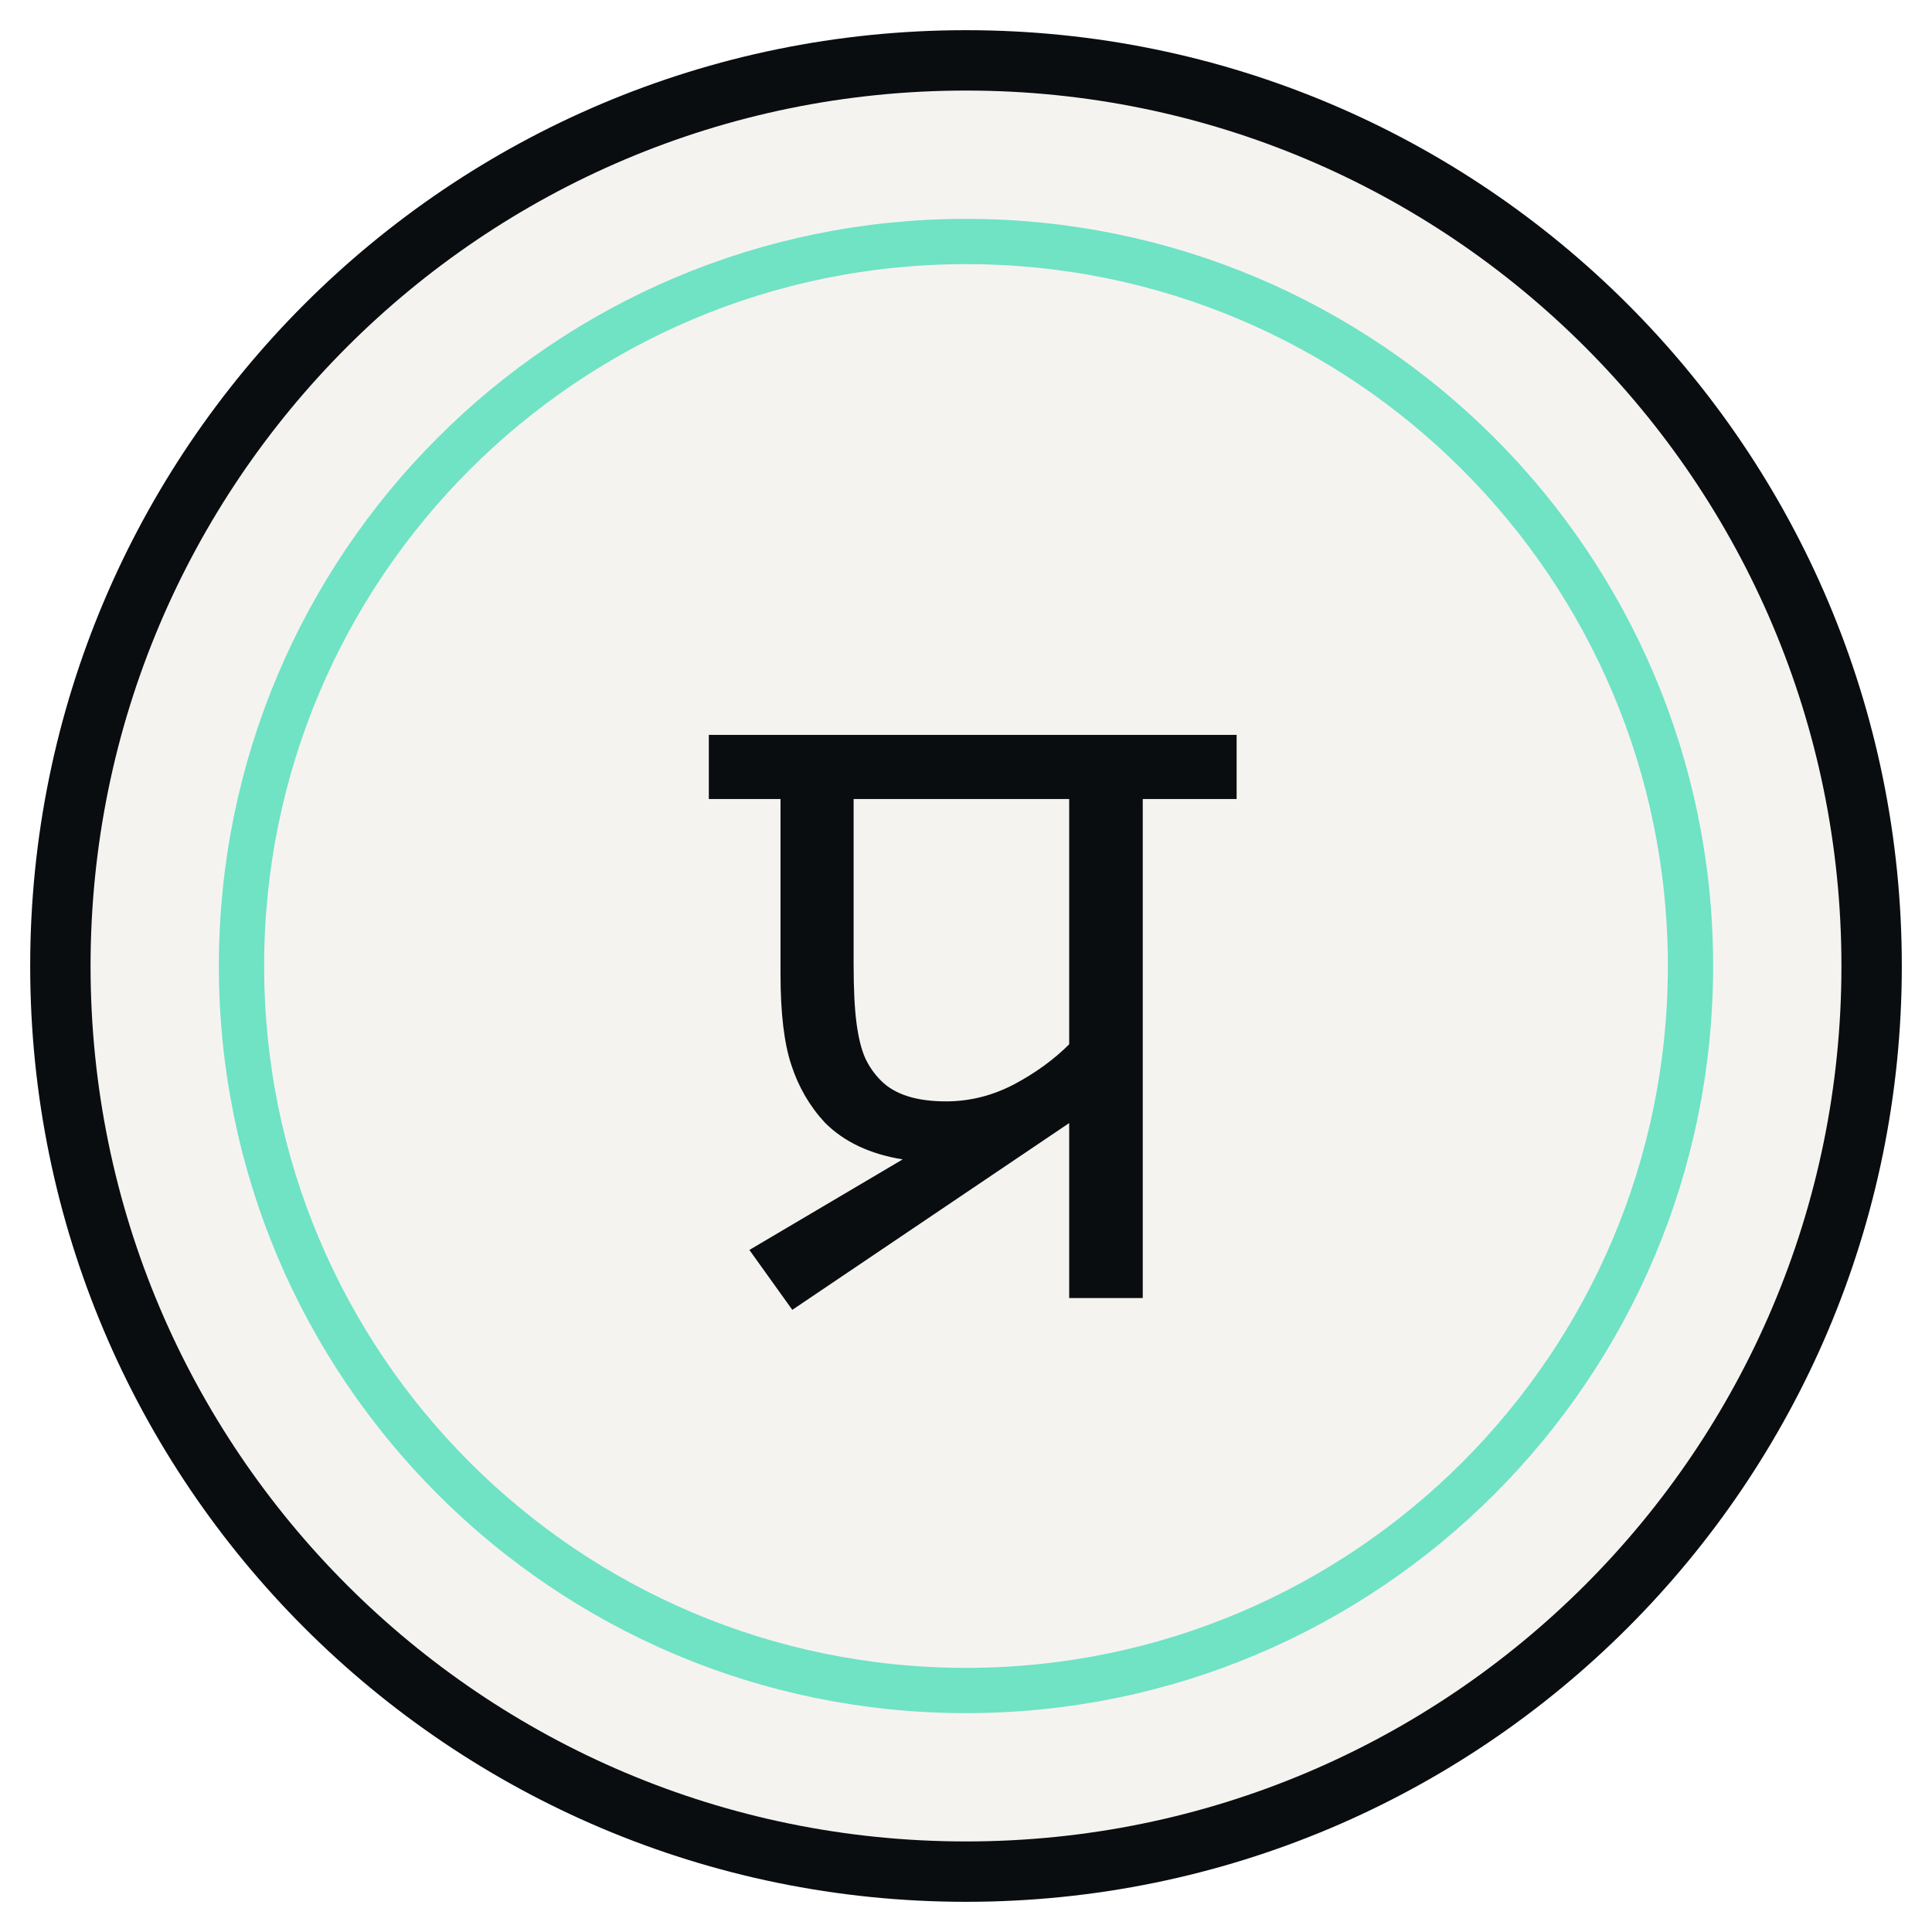
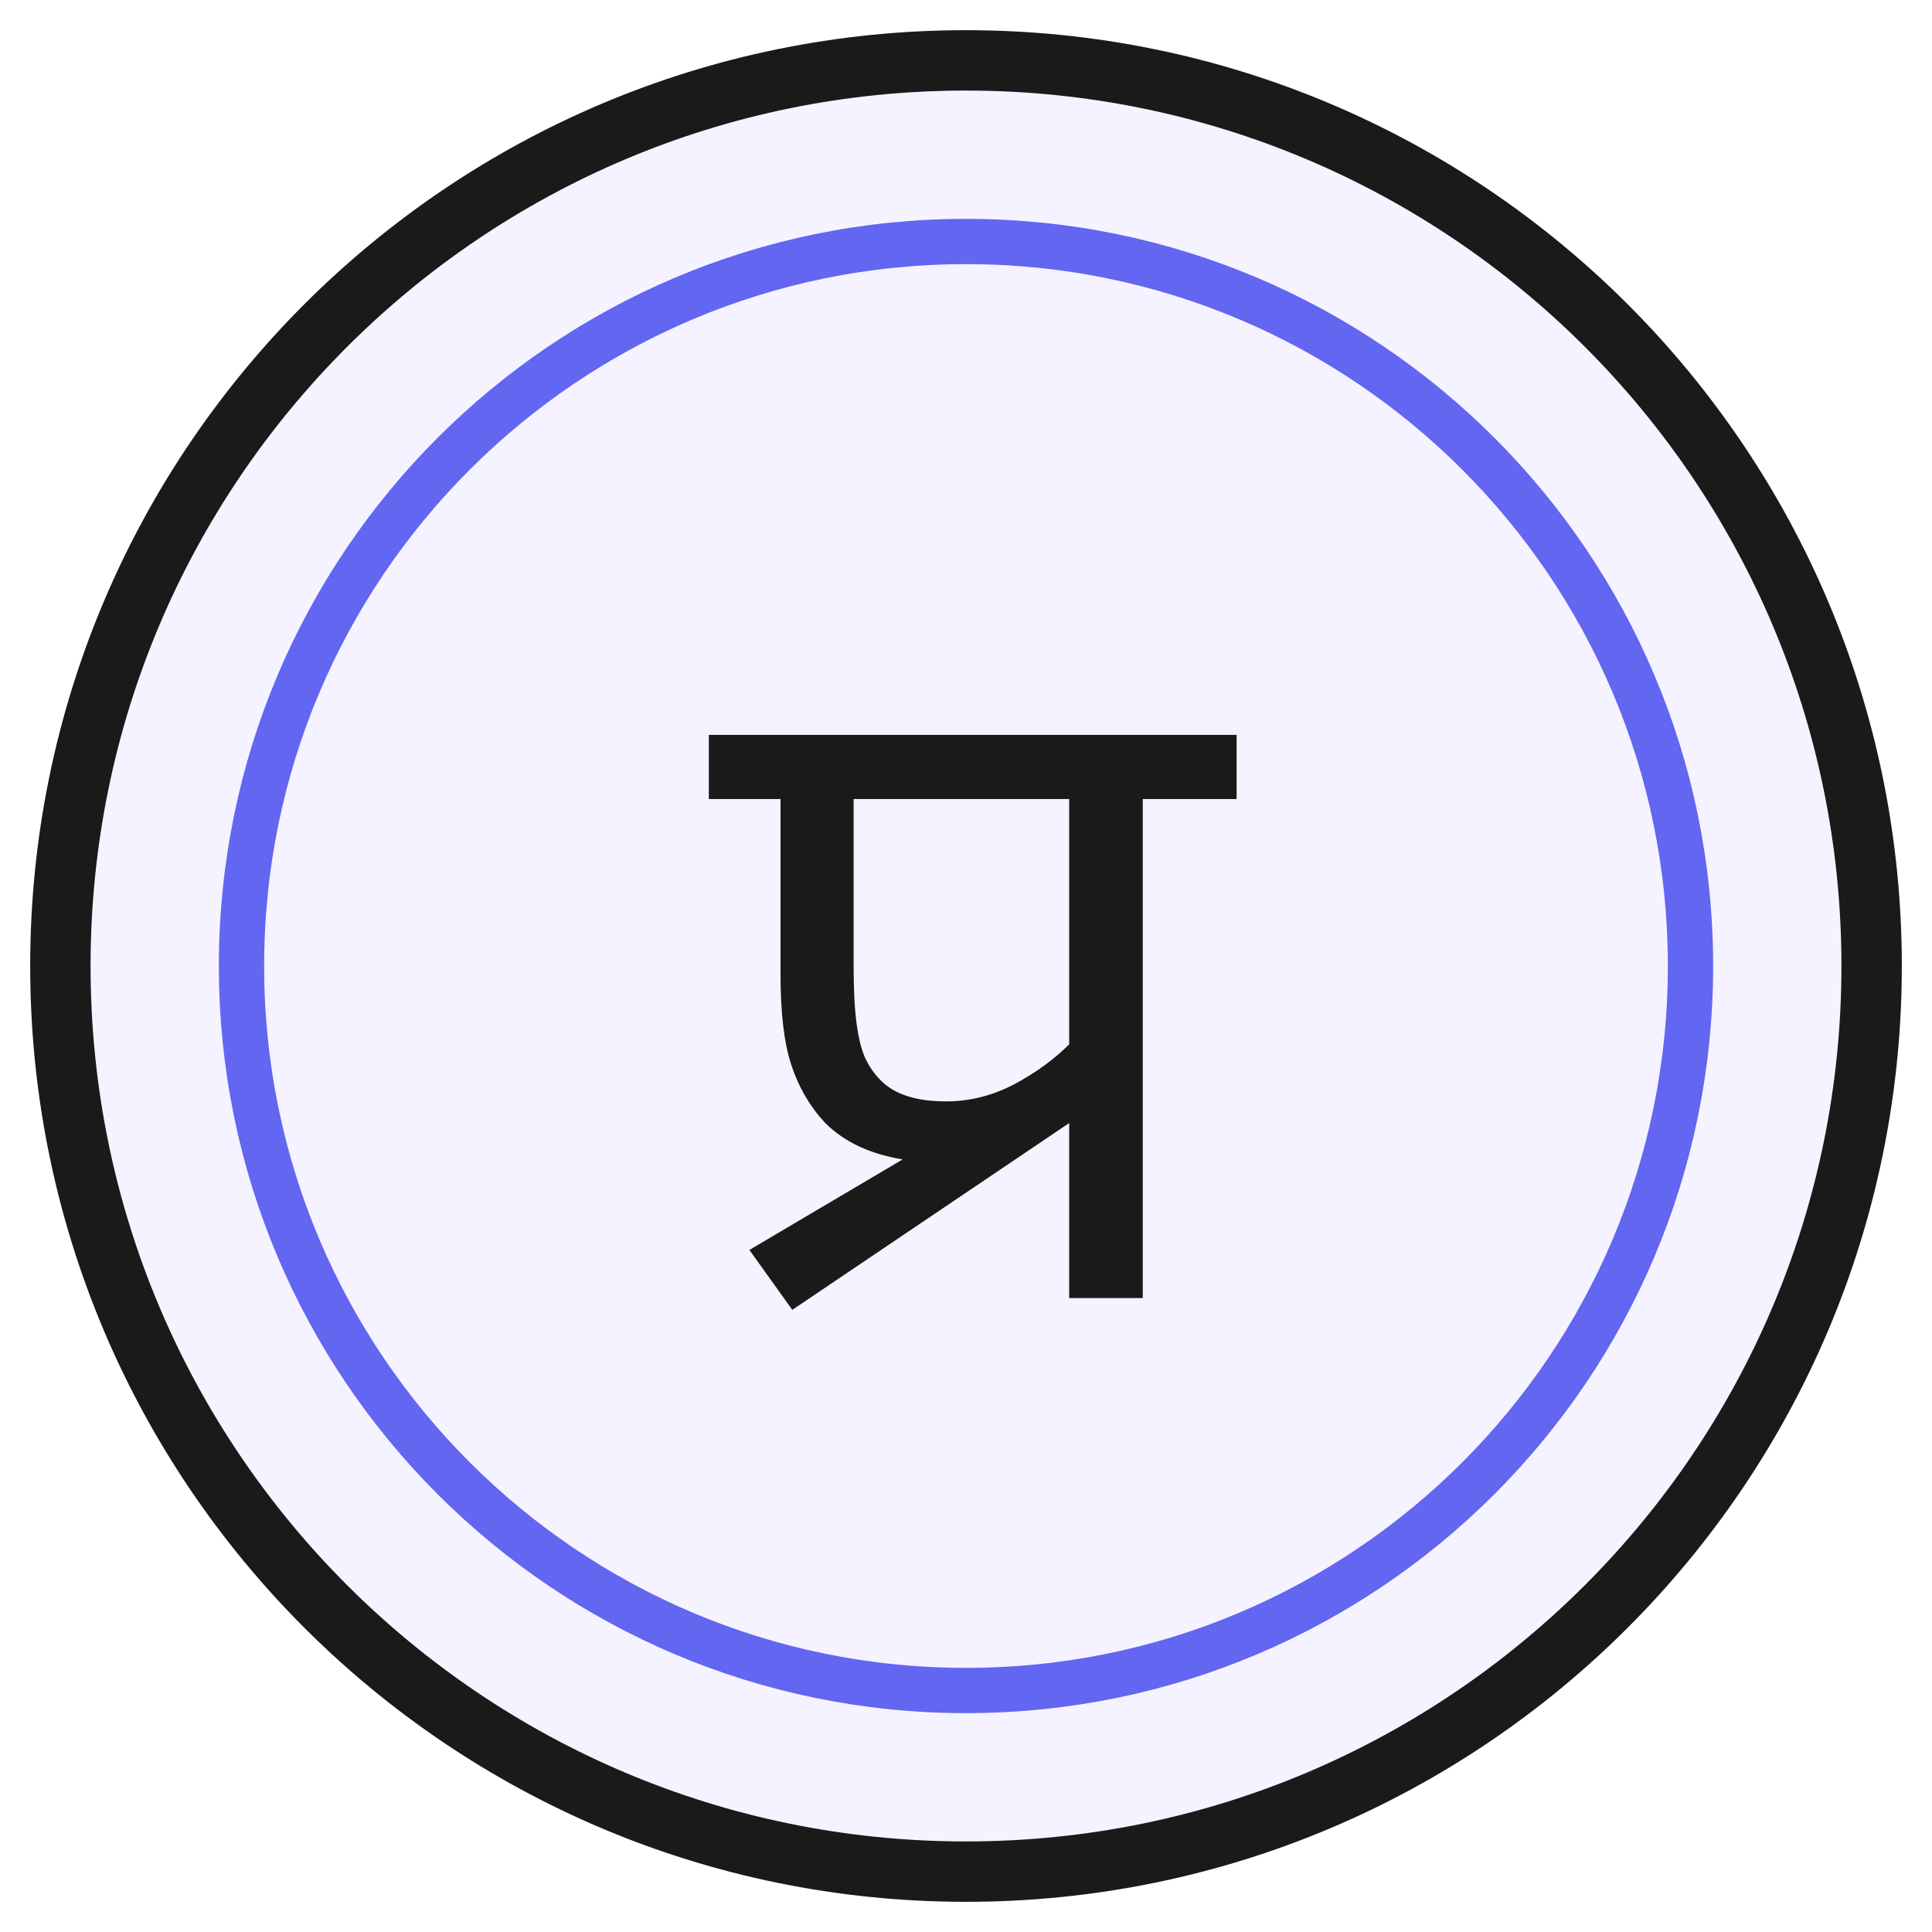
<svg xmlns="http://www.w3.org/2000/svg" width="64" height="64" viewBox="0 0 64 64">
-   <circle cx="32" cy="32" r="30" fill="#F5F3F0" stroke="#0A0D10" stroke-width="2" />
-   <circle cx="32" cy="32" r="24" fill="none" stroke="#6FE3C4" stroke-width="1.5" />
-   <text x="32" y="43" text-anchor="middle" font-family="Noto Sans Devanagari, Tiro Devanagari Hindi, serif" font-size="30" fill="#0A0D10">प्र</text>
+   <circle cx="32" cy="32" r="30" fill="#F5F3FF" stroke="#1A1A1A" stroke-width="2" />
+   <circle cx="32" cy="32" r="24" fill="none" stroke="#6366F1" stroke-width="1.5" />
+   <text x="32" y="43" text-anchor="middle" font-family="Noto Sans Devanagari, Arial, sans-serif" font-size="30" fill="#1A1A1A">प्र</text>
</svg>
